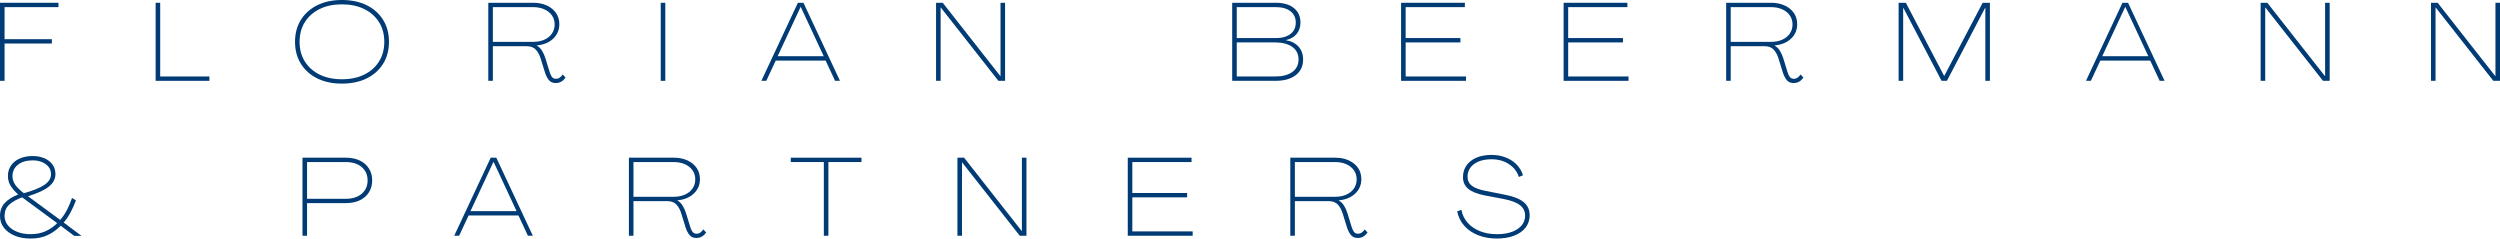
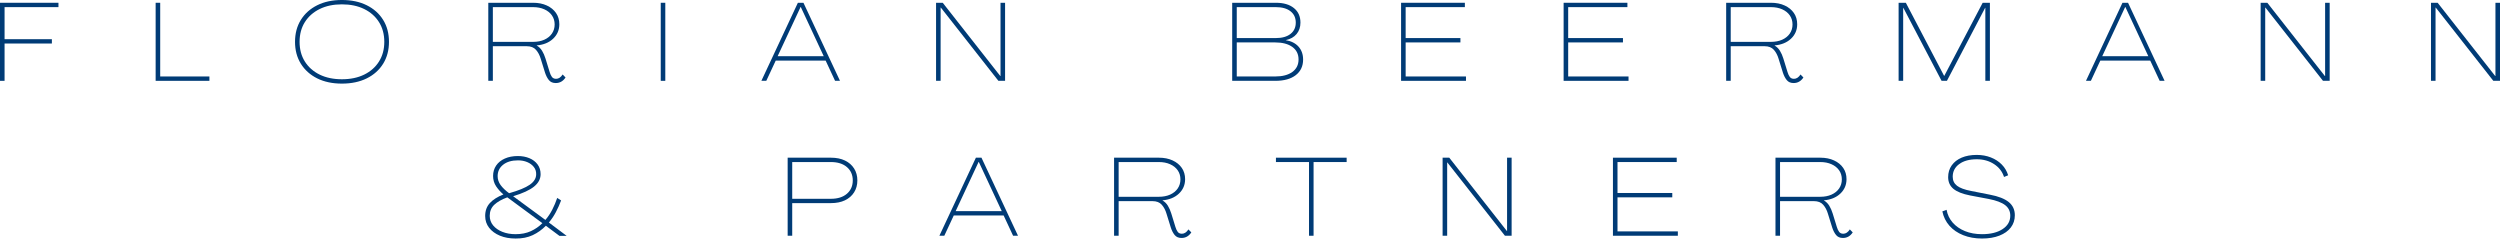
<svg xmlns="http://www.w3.org/2000/svg" viewBox="90.36 784.41 1319.25 125.87" width="1319.25" height="125.87" role="img" aria-label="Florian Beermann &amp; Partners">
  <g fill="#003b76" fill-opacity="1">
    <g transform="translate(87.12779, 827.0625)">
      <g>
        <path d="M 3.234 0 L 3.234 -41.188 L 34.078 -41.188 L 34.078 -38.891 L 5.641 -38.891 L 5.641 -21.969 L 30.609 -21.969 L 30.609 -19.688 L 5.641 -19.688 L 5.641 0 Z M 3.234 0 " />
      </g>
    </g>
  </g>
  <g fill="#003b76" fill-opacity="1">
    <g transform="translate(169.2581, 827.0625)">
      <g>
        <path d="M 3.234 0 L 3.234 -41.188 L 5.641 -41.188 L 5.641 -2.297 L 31.609 -2.297 L 31.609 0 Z M 3.234 0 " />
      </g>
    </g>
  </g>
  <g fill="#003b76" fill-opacity="1">
    <g transform="translate(243.8101, 827.0625)">
      <g>
        <path d="M 26.969 1.469 C 21.988 1.469 17.648 0.551 13.953 -1.281 C 10.254 -3.125 7.375 -5.703 5.312 -9.016 C 3.258 -12.328 2.234 -16.176 2.234 -20.562 C 2.234 -24.988 3.258 -28.852 5.312 -32.156 C 7.375 -35.469 10.254 -38.047 13.953 -39.891 C 17.648 -41.734 21.988 -42.656 26.969 -42.656 C 31.977 -42.656 36.344 -41.734 40.062 -39.891 C 43.789 -38.047 46.68 -35.469 48.734 -32.156 C 50.785 -28.852 51.812 -24.988 51.812 -20.562 C 51.812 -16.176 50.785 -12.328 48.734 -9.016 C 46.68 -5.703 43.789 -3.125 40.062 -1.281 C 36.344 0.551 31.977 1.469 26.969 1.469 Z M 26.969 -0.828 C 31.469 -0.828 35.391 -1.645 38.734 -3.281 C 42.086 -4.926 44.691 -7.227 46.547 -10.188 C 48.41 -13.145 49.344 -16.602 49.344 -20.562 C 49.344 -24.562 48.41 -28.035 46.547 -30.984 C 44.691 -33.941 42.086 -36.242 38.734 -37.891 C 35.391 -39.535 31.469 -40.359 26.969 -40.359 C 22.5 -40.359 18.586 -39.535 15.234 -37.891 C 11.891 -36.242 9.285 -33.941 7.422 -30.984 C 5.566 -28.035 4.641 -24.562 4.641 -20.562 C 4.641 -16.602 5.566 -13.145 7.422 -10.188 C 9.285 -7.227 11.891 -4.926 15.234 -3.281 C 18.586 -1.645 22.5 -0.828 26.969 -0.828 Z M 26.969 -0.828 " />
      </g>
    </g>
  </g>
  <g fill="#003b76" fill-opacity="1">
    <g transform="translate(344.7979, 827.0625)">
      <g>
        <path d="M 38.828 1.172 C 37.266 1.172 36.062 0.656 35.219 -0.375 C 34.375 -1.414 33.695 -2.719 33.188 -4.281 L 30.906 -11.625 C 30.352 -13.508 29.52 -15.086 28.406 -16.359 C 27.289 -17.629 25.656 -18.266 23.5 -18.266 L 5.641 -18.266 L 5.641 0 L 3.234 0 L 3.234 -41.188 L 26.906 -41.188 C 29.645 -41.188 32.051 -40.707 34.125 -39.75 C 36.207 -38.789 37.828 -37.469 38.984 -35.781 C 40.141 -34.094 40.719 -32.113 40.719 -29.844 C 40.719 -26.832 39.629 -24.297 37.453 -22.234 C 35.273 -20.18 32.383 -19 28.781 -18.688 L 28.781 -18.625 C 29.957 -17.957 30.906 -17.023 31.625 -15.828 C 32.352 -14.641 32.953 -13.281 33.422 -11.75 L 35.609 -4.641 C 35.922 -3.586 36.32 -2.727 36.812 -2.062 C 37.301 -1.395 38.035 -1.062 39.016 -1.062 C 40.336 -1.062 41.488 -1.82 42.469 -3.344 L 44 -1.766 C 42.707 0.191 40.984 1.172 38.828 1.172 Z M 5.641 -20.562 L 26.844 -20.562 C 29.113 -20.562 31.102 -20.941 32.812 -21.703 C 34.52 -22.473 35.852 -23.551 36.812 -24.938 C 37.77 -26.332 38.25 -27.93 38.25 -29.734 C 38.25 -31.566 37.77 -33.164 36.812 -34.531 C 35.852 -35.906 34.52 -36.973 32.812 -37.734 C 31.102 -38.504 29.113 -38.891 26.844 -38.891 L 5.641 -38.891 Z M 5.641 -20.562 " />
      </g>
    </g>
  </g>
  <g fill="#003b76" fill-opacity="1">
    <g transform="translate(435.7988, 827.0625)">
      <g>
        <path d="M 3.234 0 L 3.234 -41.188 L 5.641 -41.188 L 5.641 0 Z M 3.234 0 " />
      </g>
    </g>
  </g>
  <g fill="#003b76" fill-opacity="1">
    <g transform="translate(491.6696, 827.0625)">
      <g>
        <path d="M 0.469 0 L 19.734 -41.188 L 22.672 -41.188 L 41.953 0 L 39.359 0 L 34.375 -10.688 L 8.047 -10.688 L 3.062 0 Z M 9.047 -12.984 L 33.375 -12.984 L 21.266 -38.953 L 21.156 -38.953 Z M 9.047 -12.984 " />
      </g>
    </g>
  </g>
  <g fill="#003b76" fill-opacity="1">
    <g transform="translate(581.0845, 827.0625)">
      <g>
        <path d="M 3.234 0 L 3.234 -41.188 L 6.75 -41.188 L 37.125 -2.531 L 37.25 -2.531 L 37.25 -41.188 L 39.656 -41.188 L 39.656 0 L 36.125 0 L 5.75 -38.656 L 5.641 -38.656 L 5.641 0 Z M 3.234 0 " />
      </g>
    </g>
  </g>
  <g fill="#003b76" fill-opacity="1">
    <g transform="translate(670.9693, 827.0625)">
      <g />
    </g>
  </g>
  <g fill="#003b76" fill-opacity="1">
    <g transform="translate(737.3556, 827.0625)">
      <g>
        <path d="M 3.234 0 L 3.234 -41.188 L 26.312 -41.188 C 30.352 -41.188 33.52 -40.254 35.812 -38.391 C 38.102 -36.535 39.25 -33.977 39.25 -30.719 C 39.25 -28.332 38.57 -26.328 37.219 -24.703 C 35.863 -23.078 33.973 -22.008 31.547 -21.5 L 31.547 -21.438 C 34.41 -20.969 36.645 -19.832 38.25 -18.031 C 39.852 -16.227 40.656 -13.957 40.656 -11.219 C 40.656 -7.738 39.363 -5 36.781 -3 C 34.195 -1 30.613 0 26.031 0 Z M 5.641 -22.562 L 26.266 -22.562 C 29.555 -22.562 32.129 -23.285 33.984 -24.734 C 35.848 -26.18 36.781 -28.176 36.781 -30.719 C 36.781 -33.27 35.848 -35.27 33.984 -36.719 C 32.129 -38.164 29.555 -38.891 26.266 -38.891 L 5.641 -38.891 Z M 5.641 -2.297 L 25.906 -2.297 C 29.75 -2.297 32.766 -3.086 34.953 -4.672 C 37.148 -6.254 38.25 -8.457 38.25 -11.281 C 38.25 -14.102 37.148 -16.305 34.953 -17.891 C 32.766 -19.473 29.75 -20.266 25.906 -20.266 L 5.641 -20.266 Z M 5.641 -2.297 " />
      </g>
    </g>
  </g>
  <g fill="#003b76" fill-opacity="1">
    <g transform="translate(826.4768, 827.0625)">
      <g>
        <path d="M 3.234 0 L 3.234 -41.188 L 36.891 -41.188 L 36.891 -38.891 L 5.641 -38.891 L 5.641 -22.562 L 34.547 -22.562 L 34.547 -20.266 L 5.641 -20.266 L 5.641 -2.297 L 37.484 -2.297 L 37.484 0 Z M 3.234 0 " />
      </g>
    </g>
  </g>
  <g fill="#003b76" fill-opacity="1">
    <g transform="translate(912.2493, 827.0625)">
      <g>
        <path d="M 3.234 0 L 3.234 -41.188 L 36.891 -41.188 L 36.891 -38.891 L 5.641 -38.891 L 5.641 -22.562 L 34.547 -22.562 L 34.547 -20.266 L 5.641 -20.266 L 5.641 -2.297 L 37.484 -2.297 L 37.484 0 Z M 3.234 0 " />
      </g>
    </g>
  </g>
  <g fill="#003b76" fill-opacity="1">
    <g transform="translate(998.0218, 827.0625)">
      <g>
        <path d="M 38.828 1.172 C 37.266 1.172 36.062 0.656 35.219 -0.375 C 34.375 -1.414 33.695 -2.719 33.188 -4.281 L 30.906 -11.625 C 30.352 -13.508 29.52 -15.086 28.406 -16.359 C 27.289 -17.629 25.656 -18.266 23.5 -18.266 L 5.641 -18.266 L 5.641 0 L 3.234 0 L 3.234 -41.188 L 26.906 -41.188 C 29.645 -41.188 32.051 -40.707 34.125 -39.75 C 36.207 -38.789 37.828 -37.469 38.984 -35.781 C 40.141 -34.094 40.719 -32.113 40.719 -29.844 C 40.719 -26.832 39.629 -24.297 37.453 -22.234 C 35.273 -20.18 32.383 -19 28.781 -18.688 L 28.781 -18.625 C 29.957 -17.957 30.906 -17.023 31.625 -15.828 C 32.352 -14.641 32.953 -13.281 33.422 -11.75 L 35.609 -4.641 C 35.922 -3.586 36.32 -2.727 36.812 -2.062 C 37.301 -1.395 38.035 -1.062 39.016 -1.062 C 40.336 -1.062 41.488 -1.82 42.469 -3.344 L 44 -1.766 C 42.707 0.191 40.984 1.172 38.828 1.172 Z M 5.641 -20.562 L 26.844 -20.562 C 29.113 -20.562 31.102 -20.941 32.812 -21.703 C 34.52 -22.473 35.852 -23.551 36.812 -24.938 C 37.77 -26.332 38.25 -27.93 38.25 -29.734 C 38.25 -31.566 37.77 -33.164 36.812 -34.531 C 35.852 -35.906 34.52 -36.973 32.812 -37.734 C 31.102 -38.504 29.113 -38.891 26.844 -38.891 L 5.641 -38.891 Z M 5.641 -20.562 " />
      </g>
    </g>
  </g>
  <g fill="#003b76" fill-opacity="1">
    <g transform="translate(1089.023, 827.0625)">
      <g>
        <path d="M 3.234 0 L 3.234 -41.188 L 7.047 -41.188 L 27.266 -2.578 L 27.312 -2.578 L 47.594 -41.188 L 51.406 -41.188 L 51.406 0 L 49 0 L 49 -38.484 L 48.875 -38.484 L 28.734 0 L 25.906 0 L 5.75 -38.484 L 5.641 -38.484 L 5.641 0 Z M 3.234 0 " />
      </g>
    </g>
  </g>
  <g fill="#003b76" fill-opacity="1">
    <g transform="translate(1190.657, 827.0625)">
      <g>
        <path d="M 0.469 0 L 19.734 -41.188 L 22.672 -41.188 L 41.953 0 L 39.359 0 L 34.375 -10.688 L 8.047 -10.688 L 3.062 0 Z M 9.047 -12.984 L 33.375 -12.984 L 21.266 -38.953 L 21.156 -38.953 Z M 9.047 -12.984 " />
      </g>
    </g>
  </g>
  <g fill="#003b76" fill-opacity="1">
    <g transform="translate(1280.072, 827.0625)">
      <g>
        <path d="M 3.234 0 L 3.234 -41.188 L 6.75 -41.188 L 37.125 -2.531 L 37.25 -2.531 L 37.25 -41.188 L 39.656 -41.188 L 39.656 0 L 36.125 0 L 5.75 -38.656 L 5.641 -38.656 L 5.641 0 Z M 3.234 0 " />
      </g>
    </g>
  </g>
  <g fill="#003b76" fill-opacity="1">
    <g transform="translate(1369.957, 827.0625)">
      <g>
        <path d="M 3.234 0 L 3.234 -41.188 L 6.75 -41.188 L 37.125 -2.531 L 37.25 -2.531 L 37.25 -41.188 L 39.656 -41.188 L 39.656 0 L 36.125 0 L 5.75 -38.656 L 5.641 -38.656 L 5.641 0 Z M 3.234 0 " />
      </g>
    </g>
  </g>
-   <g transform="translate(-256.32, 0)">
+   <g transform="translate(-0.295, 0)">
    <g fill="#003b76" fill-opacity="1">
      <g transform="translate(344.9168, 908.8125)">
        <g>
          <path d="M 35.375 -6.984 L 44.766 0.062 L 40.953 0.062 L 33.781 -5.281 C 31.781 -3.207 29.469 -1.551 26.844 -0.312 C 24.219 0.914 21.203 1.508 17.797 1.469 C 14.703 1.469 11.953 0.969 9.547 -0.031 C 7.141 -1.031 5.238 -2.422 3.844 -4.203 C 2.457 -5.984 1.766 -8.066 1.766 -10.453 C 1.766 -13.191 2.594 -15.461 4.25 -17.266 C 5.914 -19.066 8.297 -20.578 11.391 -21.797 C 9.91 -23.047 8.629 -24.473 7.547 -26.078 C 6.473 -27.691 5.938 -29.516 5.938 -31.547 C 5.938 -33.617 6.473 -35.445 7.547 -37.031 C 8.629 -38.625 10.156 -39.859 12.125 -40.734 C 14.102 -41.617 16.406 -42.062 19.031 -42.062 C 21.27 -42.062 23.297 -41.68 25.109 -40.922 C 26.93 -40.16 28.367 -39.062 29.422 -37.625 C 30.484 -36.195 31.016 -34.484 31.016 -32.484 C 31.016 -29.984 29.859 -27.801 27.547 -25.938 C 25.242 -24.07 21.566 -22.379 16.516 -20.859 L 33.547 -8.344 C 34.953 -9.988 36.164 -11.805 37.188 -13.797 C 38.207 -15.797 39.07 -17.852 39.781 -19.969 L 41.828 -18.625 C 41.047 -16.508 40.125 -14.453 39.062 -12.453 C 38.008 -10.453 36.781 -8.629 35.375 -6.984 Z M 8.344 -31.438 C 8.344 -29.75 8.867 -28.18 9.922 -26.734 C 10.984 -25.285 12.473 -23.852 14.391 -22.438 C 19.398 -23.852 23.031 -25.344 25.281 -26.906 C 27.539 -28.469 28.672 -30.312 28.672 -32.438 C 28.711 -33.914 28.301 -35.203 27.438 -36.297 C 26.57 -37.398 25.414 -38.254 23.969 -38.859 C 22.52 -39.473 20.895 -39.781 19.094 -39.781 C 15.801 -39.781 13.188 -39.016 11.25 -37.484 C 9.312 -35.953 8.344 -33.938 8.344 -31.438 Z M 17.797 -0.828 C 20.859 -0.828 23.539 -1.352 25.844 -2.406 C 28.156 -3.469 30.191 -4.879 31.953 -6.641 L 13.453 -20.266 C 10.473 -19.172 8.18 -17.867 6.578 -16.359 C 4.973 -14.848 4.172 -12.898 4.172 -10.516 C 4.172 -8.598 4.766 -6.914 5.953 -5.469 C 7.148 -4.02 8.773 -2.883 10.828 -2.062 C 12.891 -1.238 15.211 -0.828 17.797 -0.828 Z M 17.797 -0.828 " />
        </g>
      </g>
    </g>
    <g fill="#003b76" fill-opacity="1">
      <g transform="translate(436.6815, 908.8125)">
        <g />
      </g>
    </g>
    <g fill="#003b76" fill-opacity="1">
      <g transform="translate(503.0679, 908.8125)">
        <g>
          <path d="M 3.234 0 L 3.234 -41.188 L 26.078 -41.188 C 28.941 -41.188 31.41 -40.688 33.484 -39.688 C 35.555 -38.688 37.16 -37.285 38.297 -35.484 C 39.441 -33.68 40.016 -31.586 40.016 -29.203 C 40.016 -26.805 39.441 -24.707 38.297 -22.906 C 37.16 -21.102 35.555 -19.703 33.484 -18.703 C 31.41 -17.711 28.941 -17.219 26.078 -17.219 L 5.641 -17.219 L 5.641 0 Z M 5.641 -19.5 L 26.031 -19.5 C 29.633 -19.5 32.461 -20.391 34.516 -22.172 C 36.566 -23.953 37.594 -26.297 37.594 -29.203 C 37.594 -32.098 36.566 -34.438 34.516 -36.219 C 32.461 -38 29.633 -38.891 26.031 -38.891 L 5.641 -38.891 Z M 5.641 -19.5 " />
        </g>
      </g>
    </g>
    <g fill="#003b76" fill-opacity="1">
      <g transform="translate(585.903, 908.8125)">
        <g>
          <path d="M 0.469 0 L 19.734 -41.188 L 22.672 -41.188 L 41.953 0 L 39.359 0 L 34.375 -10.688 L 8.047 -10.688 L 3.062 0 Z M 9.047 -12.984 L 33.375 -12.984 L 21.266 -38.953 L 21.156 -38.953 Z M 9.047 -12.984 " />
        </g>
      </g>
    </g>
    <g fill="#003b76" fill-opacity="1">
      <g transform="translate(675.3178, 908.8125)">
        <g>
          <path d="M 38.828 1.172 C 37.266 1.172 36.062 0.656 35.219 -0.375 C 34.375 -1.414 33.695 -2.719 33.188 -4.281 L 30.906 -11.625 C 30.352 -13.508 29.52 -15.086 28.406 -16.359 C 27.289 -17.629 25.656 -18.266 23.5 -18.266 L 5.641 -18.266 L 5.641 0 L 3.234 0 L 3.234 -41.188 L 26.906 -41.188 C 29.645 -41.188 32.051 -40.707 34.125 -39.75 C 36.207 -38.789 37.828 -37.469 38.984 -35.781 C 40.141 -34.094 40.719 -32.113 40.719 -29.844 C 40.719 -26.832 39.629 -24.297 37.453 -22.234 C 35.273 -20.18 32.383 -19 28.781 -18.688 L 28.781 -18.625 C 29.957 -17.957 30.906 -17.023 31.625 -15.828 C 32.352 -14.641 32.953 -13.281 33.422 -11.75 L 35.609 -4.641 C 35.922 -3.586 36.32 -2.727 36.812 -2.062 C 37.301 -1.395 38.035 -1.062 39.016 -1.062 C 40.336 -1.062 41.488 -1.82 42.469 -3.344 L 44 -1.766 C 42.707 0.191 40.984 1.172 38.828 1.172 Z M 5.641 -20.562 L 26.844 -20.562 C 29.113 -20.562 31.102 -20.941 32.812 -21.703 C 34.52 -22.473 35.852 -23.551 36.812 -24.938 C 37.77 -26.332 38.25 -27.93 38.25 -29.734 C 38.25 -31.566 37.77 -33.164 36.812 -34.531 C 35.852 -35.906 34.52 -36.973 32.812 -37.734 C 31.102 -38.504 29.113 -38.891 26.844 -38.891 L 5.641 -38.891 Z M 5.641 -20.562 " />
        </g>
      </g>
    </g>
    <g fill="#003b76" fill-opacity="1">
      <g transform="translate(763.4989, 908.8125)">
        <g>
          <path d="M 17.922 0 L 17.922 -38.891 L 0.469 -38.891 L 0.469 -41.188 L 37.781 -41.188 L 37.781 -38.891 L 20.328 -38.891 L 20.328 0 Z M 17.922 0 " />
        </g>
      </g>
    </g>
    <g fill="#003b76" fill-opacity="1">
      <g transform="translate(848.684, 908.8125)">
        <g>
          <path d="M 3.234 0 L 3.234 -41.188 L 6.75 -41.188 L 37.125 -2.531 L 37.25 -2.531 L 37.25 -41.188 L 39.656 -41.188 L 39.656 0 L 36.125 0 L 5.75 -38.656 L 5.641 -38.656 L 5.641 0 Z M 3.234 0 " />
        </g>
      </g>
    </g>
    <g fill="#003b76" fill-opacity="1">
      <g transform="translate(938.5688, 908.8125)">
        <g>
          <path d="M 3.234 0 L 3.234 -41.188 L 36.891 -41.188 L 36.891 -38.891 L 5.641 -38.891 L 5.641 -22.562 L 34.547 -22.562 L 34.547 -20.266 L 5.641 -20.266 L 5.641 -2.297 L 37.484 -2.297 L 37.484 0 Z M 3.234 0 " />
        </g>
      </g>
    </g>
    <g fill="#003b76" fill-opacity="1">
      <g transform="translate(1024.341, 908.8125)">
        <g>
          <path d="M 38.828 1.172 C 37.266 1.172 36.062 0.656 35.219 -0.375 C 34.375 -1.414 33.695 -2.719 33.188 -4.281 L 30.906 -11.625 C 30.352 -13.508 29.52 -15.086 28.406 -16.359 C 27.289 -17.629 25.656 -18.266 23.5 -18.266 L 5.641 -18.266 L 5.641 0 L 3.234 0 L 3.234 -41.188 L 26.906 -41.188 C 29.645 -41.188 32.051 -40.707 34.125 -39.75 C 36.207 -38.789 37.828 -37.469 38.984 -35.781 C 40.141 -34.094 40.719 -32.113 40.719 -29.844 C 40.719 -26.832 39.629 -24.297 37.453 -22.234 C 35.273 -20.18 32.383 -19 28.781 -18.688 L 28.781 -18.625 C 29.957 -17.957 30.906 -17.023 31.625 -15.828 C 32.352 -14.641 32.953 -13.281 33.422 -11.75 L 35.609 -4.641 C 35.922 -3.586 36.32 -2.727 36.812 -2.062 C 37.301 -1.395 38.035 -1.062 39.016 -1.062 C 40.336 -1.062 41.488 -1.82 42.469 -3.344 L 44 -1.766 C 42.707 0.191 40.984 1.172 38.828 1.172 Z M 5.641 -20.562 L 26.844 -20.562 C 29.113 -20.562 31.102 -20.941 32.812 -21.703 C 34.52 -22.473 35.852 -23.551 36.812 -24.938 C 37.77 -26.332 38.25 -27.93 38.25 -29.734 C 38.25 -31.566 37.77 -33.164 36.812 -34.531 C 35.852 -35.906 34.52 -36.973 32.812 -37.734 C 31.102 -38.504 29.113 -38.891 26.844 -38.891 L 5.641 -38.891 Z M 5.641 -20.562 " />
        </g>
      </g>
    </g>
    <g fill="#003b76" fill-opacity="1">
      <g transform="translate(1114.461, 908.8125)">
        <g>
          <path d="M 22.094 1.469 C 18.445 1.469 15.145 0.879 12.188 -0.297 C 9.227 -1.473 6.801 -3.133 4.906 -5.281 C 3.008 -7.438 1.766 -9.961 1.172 -12.859 L 3.406 -13.688 C 3.875 -11.102 4.953 -8.848 6.641 -6.922 C 8.328 -5.004 10.488 -3.508 13.125 -2.438 C 15.77 -1.363 18.758 -0.828 22.094 -0.828 C 26.633 -0.828 30.254 -1.719 32.953 -3.5 C 35.66 -5.281 37.016 -7.641 37.016 -10.578 C 37.016 -12.891 36.125 -14.738 34.344 -16.125 C 32.562 -17.52 29.691 -18.609 25.734 -19.391 L 15.797 -21.266 C 11.805 -22.047 8.879 -23.207 7.016 -24.75 C 5.16 -26.301 4.234 -28.352 4.234 -30.906 C 4.234 -33.289 4.859 -35.363 6.109 -37.125 C 7.359 -38.895 9.109 -40.258 11.359 -41.219 C 13.617 -42.176 16.273 -42.656 19.328 -42.656 C 22.023 -42.656 24.5 -42.211 26.75 -41.328 C 29.008 -40.453 30.93 -39.207 32.516 -37.594 C 34.098 -35.988 35.223 -34.094 35.891 -31.906 L 33.719 -31.016 C 32.82 -33.836 31.07 -36.098 28.469 -37.797 C 25.863 -39.504 22.816 -40.359 19.328 -40.359 C 15.453 -40.359 12.367 -39.516 10.078 -37.828 C 7.785 -36.148 6.641 -33.922 6.641 -31.141 C 6.641 -29.141 7.398 -27.551 8.922 -26.375 C 10.453 -25.195 12.941 -24.281 16.391 -23.625 L 26.266 -21.672 C 30.766 -20.816 34.082 -19.516 36.219 -17.766 C 38.352 -16.023 39.422 -13.707 39.422 -10.812 C 39.422 -8.344 38.711 -6.188 37.297 -4.344 C 35.891 -2.508 33.883 -1.082 31.281 -0.062 C 28.676 0.957 25.613 1.469 22.094 1.469 Z M 22.094 1.469 " />
        </g>
      </g>
    </g>
  </g>
</svg>
